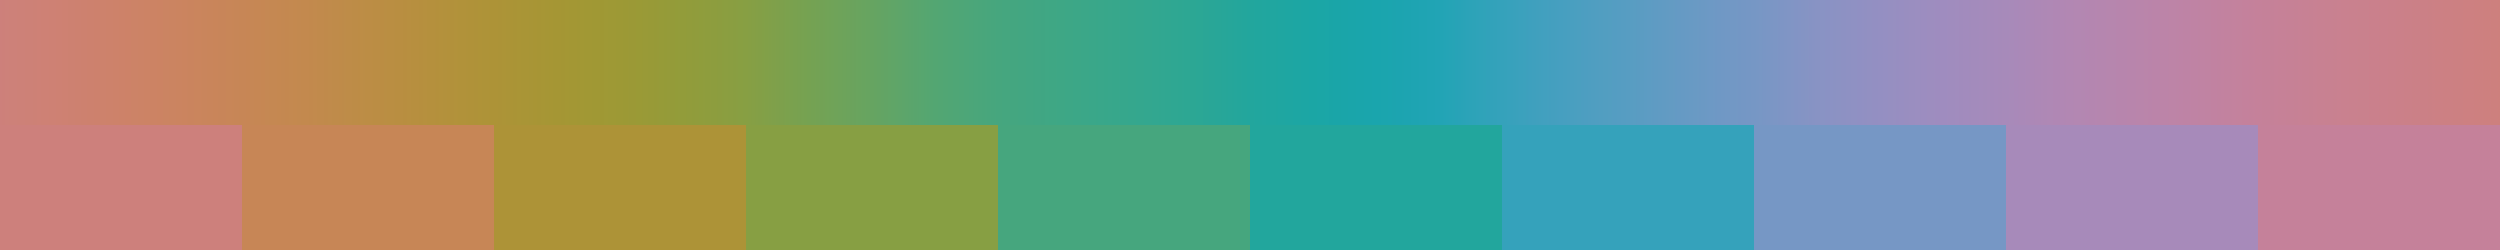
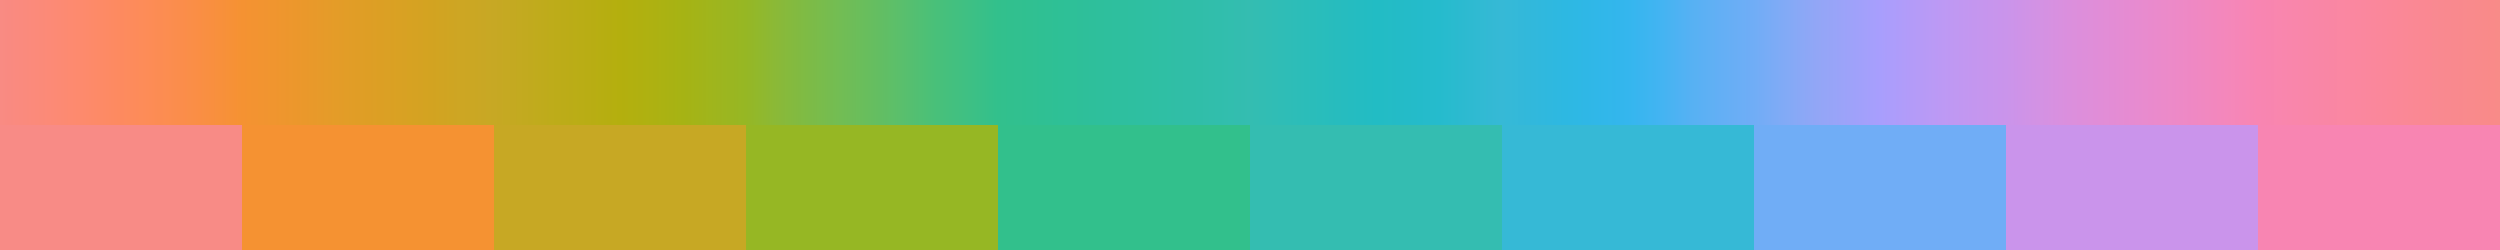
- <svg xmlns="http://www.w3.org/2000/svg" viewBox="0 0 1600 160" preserveAspectRatio="none" role="img" aria-label="the Munsell hue circle at value 6 and chroma 7, shown continuously and in its 10 major hue families">
+ <svg xmlns="http://www.w3.org/2000/svg" viewBox="0 0 1600 160" preserveAspectRatio="none" role="img" aria-label="a high-chroma Munsell hue circle at value 6.8, shown continuously and in its 10 major hue families">
  <defs>
    <linearGradient id="continuous" x1="0" y1="0" x2="1" y2="0">
-       <stop offset="0.00%" stop-color="#cd807c" />
-       <stop offset="1.25%" stop-color="#cd8178" />
-       <stop offset="2.50%" stop-color="#ce8174" />
-       <stop offset="3.75%" stop-color="#cd816f" />
-       <stop offset="5.00%" stop-color="#cd826a" />
-       <stop offset="6.25%" stop-color="#cc8365" />
-       <stop offset="7.50%" stop-color="#cb8460" />
-       <stop offset="8.75%" stop-color="#c9855b" />
-       <stop offset="10.00%" stop-color="#c78656" />
-       <stop offset="11.25%" stop-color="#c58852" />
-       <stop offset="12.50%" stop-color="#c3894e" />
-       <stop offset="13.75%" stop-color="#bf8b4a" />
-       <stop offset="15.00%" stop-color="#bc8d45" />
-       <stop offset="16.25%" stop-color="#b98e41" />
-       <stop offset="17.50%" stop-color="#b5903d" />
-       <stop offset="18.75%" stop-color="#b1923a" />
-       <stop offset="20.00%" stop-color="#ad9337" />
-       <stop offset="21.25%" stop-color="#a99536" />
-       <stop offset="22.50%" stop-color="#a59634" />
-       <stop offset="23.75%" stop-color="#a19834" />
-       <stop offset="25.00%" stop-color="#9d9935" />
-       <stop offset="26.25%" stop-color="#989a37" />
-       <stop offset="27.50%" stop-color="#929c3a" />
-       <stop offset="28.75%" stop-color="#8d9d3e" />
-       <stop offset="30.00%" stop-color="#879f43" />
-       <stop offset="31.25%" stop-color="#7ea04b" />
-       <stop offset="32.50%" stop-color="#75a252" />
-       <stop offset="33.75%" stop-color="#6ea35a" />
-       <stop offset="35.00%" stop-color="#66a461" />
-       <stop offset="36.25%" stop-color="#5da56a" />
-       <stop offset="37.50%" stop-color="#53a672" />
-       <stop offset="38.75%" stop-color="#4da678" />
-       <stop offset="40.00%" stop-color="#46a67e" />
-       <stop offset="41.25%" stop-color="#42a682" />
-       <stop offset="42.50%" stop-color="#3ea785" />
-       <stop offset="43.75%" stop-color="#3aa789" />
-       <stop offset="45.00%" stop-color="#36a78c" />
-       <stop offset="46.25%" stop-color="#32a790" />
-       <stop offset="47.50%" stop-color="#2da793" />
-       <stop offset="48.75%" stop-color="#28a698" />
-       <stop offset="50.00%" stop-color="#22a69d" />
-       <stop offset="51.25%" stop-color="#1fa6a1" />
-       <stop offset="52.50%" stop-color="#1ba6a5" />
-       <stop offset="53.75%" stop-color="#1aa5a9" />
-       <stop offset="55.00%" stop-color="#1aa5ad" />
-       <stop offset="56.25%" stop-color="#1da4b1" />
-       <stop offset="57.50%" stop-color="#21a4b5" />
-       <stop offset="58.75%" stop-color="#2ca3b8" />
-       <stop offset="60.00%" stop-color="#35a2bb" />
-       <stop offset="61.25%" stop-color="#3fa0be" />
-       <stop offset="62.50%" stop-color="#479fc0" />
-       <stop offset="63.75%" stop-color="#509ec1" />
-       <stop offset="65.00%" stop-color="#579dc2" />
-       <stop offset="66.25%" stop-color="#609bc3" />
-       <stop offset="67.50%" stop-color="#689ac4" />
-       <stop offset="68.75%" stop-color="#7098c5" />
-       <stop offset="70.00%" stop-color="#7697c5" />
-       <stop offset="71.25%" stop-color="#7f95c5" />
-       <stop offset="72.50%" stop-color="#8893c4" />
-       <stop offset="73.75%" stop-color="#8e91c3" />
-       <stop offset="75.00%" stop-color="#948fc2" />
-       <stop offset="76.25%" stop-color="#9a8ec0" />
-       <stop offset="77.50%" stop-color="#9f8cbf" />
-       <stop offset="78.75%" stop-color="#a38bbc" />
-       <stop offset="80.00%" stop-color="#a78aba" />
-       <stop offset="81.25%" stop-color="#ad88b6" />
-       <stop offset="82.50%" stop-color="#b287b3" />
-       <stop offset="83.75%" stop-color="#b586af" />
-       <stop offset="85.00%" stop-color="#b885ac" />
-       <stop offset="86.25%" stop-color="#bc84a8" />
-       <stop offset="87.50%" stop-color="#bf83a4" />
-       <stop offset="88.75%" stop-color="#c2829f" />
-       <stop offset="90.00%" stop-color="#c5819a" />
-       <stop offset="91.25%" stop-color="#c68196" />
-       <stop offset="92.50%" stop-color="#c88192" />
-       <stop offset="93.75%" stop-color="#c9818e" />
-       <stop offset="95.00%" stop-color="#ca808b" />
-       <stop offset="96.25%" stop-color="#cb8087" />
-       <stop offset="97.50%" stop-color="#cc8083" />
-       <stop offset="98.75%" stop-color="#cd8080" />
-       <stop offset="100.00%" stop-color="#cd807c" />
+       <stop offset="0.00%" stop-color="#f88b86" />
+       <stop offset="1.25%" stop-color="#fa8a7e" />
+       <stop offset="2.50%" stop-color="#fc8a76" />
+       <stop offset="3.75%" stop-color="#fd8a6c" />
+       <stop offset="5.00%" stop-color="#fd8a61" />
+       <stop offset="6.25%" stop-color="#fd8c57" />
+       <stop offset="7.50%" stop-color="#fb8d4c" />
+       <stop offset="8.75%" stop-color="#f98f40" />
+       <stop offset="10.00%" stop-color="#f59232" />
+       <stop offset="11.25%" stop-color="#f0952f" />
+       <stop offset="12.50%" stop-color="#ea982b" />
+       <stop offset="13.75%" stop-color="#e49c28" />
+       <stop offset="15.00%" stop-color="#de9e25" />
+       <stop offset="16.25%" stop-color="#d9a123" />
+       <stop offset="17.50%" stop-color="#d3a321" />
+       <stop offset="18.75%" stop-color="#cda623" />
+       <stop offset="20.00%" stop-color="#c7a824" />
+       <stop offset="21.25%" stop-color="#c2aa1f" />
+       <stop offset="22.50%" stop-color="#bdac19" />
+       <stop offset="23.75%" stop-color="#b9ad14" />
+       <stop offset="25.00%" stop-color="#b4af0e" />
+       <stop offset="26.25%" stop-color="#aeb111" />
+       <stop offset="27.50%" stop-color="#a6b314" />
+       <stop offset="28.75%" stop-color="#9fb51d" />
+       <stop offset="30.00%" stop-color="#96b724" />
+       <stop offset="31.25%" stop-color="#8ab938" />
+       <stop offset="32.50%" stop-color="#7dbb46" />
+       <stop offset="33.75%" stop-color="#72bd54" />
+       <stop offset="35.00%" stop-color="#66be5f" />
+       <stop offset="36.25%" stop-color="#59bf6d" />
+       <stop offset="37.50%" stop-color="#49c079" />
+       <stop offset="38.75%" stop-color="#3fc083" />
+       <stop offset="40.00%" stop-color="#32c08c" />
+       <stop offset="41.25%" stop-color="#30c091" />
+       <stop offset="42.50%" stop-color="#2ec096" />
+       <stop offset="43.75%" stop-color="#2ebf9b" />
+       <stop offset="45.00%" stop-color="#2ebf9f" />
+       <stop offset="46.25%" stop-color="#2fbfa3" />
+       <stop offset="47.50%" stop-color="#30bea7" />
+       <stop offset="48.75%" stop-color="#31beac" />
+       <stop offset="50.00%" stop-color="#34bdb1" />
+       <stop offset="51.25%" stop-color="#2fbdb6" />
+       <stop offset="52.50%" stop-color="#2abdba" />
+       <stop offset="53.75%" stop-color="#26bcbf" />
+       <stop offset="55.00%" stop-color="#22bcc4" />
+       <stop offset="56.25%" stop-color="#24bbc8" />
+       <stop offset="57.50%" stop-color="#25bbcd" />
+       <stop offset="58.75%" stop-color="#2ebad1" />
+       <stop offset="60.00%" stop-color="#36b9d6" />
+       <stop offset="61.25%" stop-color="#31b8dc" />
+       <stop offset="62.50%" stop-color="#2db8e2" />
+       <stop offset="63.75%" stop-color="#30b7e8" />
+       <stop offset="65.00%" stop-color="#34b6ee" />
+       <stop offset="66.25%" stop-color="#42b4f2" />
+       <stop offset="67.50%" stop-color="#56b1f3" />
+       <stop offset="68.75%" stop-color="#64aff5" />
+       <stop offset="70.00%" stop-color="#70adf6" />
+       <stop offset="71.25%" stop-color="#82aaf6" />
+       <stop offset="72.50%" stop-color="#92a6f6" />
+       <stop offset="73.75%" stop-color="#9da2f9" />
+       <stop offset="75.00%" stop-color="#a89efd" />
+       <stop offset="76.25%" stop-color="#b39bf8" />
+       <stop offset="77.50%" stop-color="#bd99f4" />
+       <stop offset="78.75%" stop-color="#c496ef" />
+       <stop offset="80.00%" stop-color="#ca94eb" />
+       <stop offset="81.25%" stop-color="#d392e4" />
+       <stop offset="82.50%" stop-color="#db8fdd" />
+       <stop offset="83.75%" stop-color="#e18dd7" />
+       <stop offset="85.00%" stop-color="#e68bd1" />
+       <stop offset="86.25%" stop-color="#eb8aca" />
+       <stop offset="87.50%" stop-color="#ef88c3" />
+       <stop offset="88.75%" stop-color="#f487bb" />
+       <stop offset="90.00%" stop-color="#f885b2" />
+       <stop offset="91.25%" stop-color="#f986ac" />
+       <stop offset="92.50%" stop-color="#f986a6" />
+       <stop offset="93.75%" stop-color="#fa87a0" />
+       <stop offset="95.00%" stop-color="#fa879a" />
+       <stop offset="96.25%" stop-color="#fa8894" />
+       <stop offset="97.50%" stop-color="#f9898f" />
+       <stop offset="98.75%" stop-color="#f98a8b" />
+       <stop offset="100.00%" stop-color="#f88b86" />
    </linearGradient>
    <linearGradient id="families" x1="0" y1="0" x2="1" y2="0">
-       <stop offset="0.00%" stop-color="#cd807c" />
-       <stop offset="10.00%" stop-color="#cd807c" />
-       <stop offset="10.00%" stop-color="#c78656" />
-       <stop offset="20.00%" stop-color="#c78656" />
-       <stop offset="20.00%" stop-color="#ad9337" />
-       <stop offset="30.00%" stop-color="#ad9337" />
-       <stop offset="30.00%" stop-color="#879f43" />
-       <stop offset="40.00%" stop-color="#879f43" />
-       <stop offset="40.00%" stop-color="#46a67e" />
-       <stop offset="50.00%" stop-color="#46a67e" />
-       <stop offset="50.00%" stop-color="#22a69d" />
-       <stop offset="60.00%" stop-color="#22a69d" />
-       <stop offset="60.00%" stop-color="#35a2bb" />
-       <stop offset="70.00%" stop-color="#35a2bb" />
-       <stop offset="70.00%" stop-color="#7697c5" />
-       <stop offset="80.00%" stop-color="#7697c5" />
-       <stop offset="80.00%" stop-color="#a78aba" />
-       <stop offset="90.00%" stop-color="#a78aba" />
-       <stop offset="90.00%" stop-color="#c5819a" />
-       <stop offset="100.00%" stop-color="#c5819a" />
+       <stop offset="0.00%" stop-color="#f88b86" />
+       <stop offset="10.00%" stop-color="#f88b86" />
+       <stop offset="10.00%" stop-color="#f59232" />
+       <stop offset="20.00%" stop-color="#f59232" />
+       <stop offset="20.00%" stop-color="#c7a824" />
+       <stop offset="30.00%" stop-color="#c7a824" />
+       <stop offset="30.00%" stop-color="#96b724" />
+       <stop offset="40.00%" stop-color="#96b724" />
+       <stop offset="40.00%" stop-color="#32c08c" />
+       <stop offset="50.00%" stop-color="#32c08c" />
+       <stop offset="50.00%" stop-color="#34bdb1" />
+       <stop offset="60.00%" stop-color="#34bdb1" />
+       <stop offset="60.00%" stop-color="#36b9d6" />
+       <stop offset="70.00%" stop-color="#36b9d6" />
+       <stop offset="70.00%" stop-color="#70adf6" />
+       <stop offset="80.00%" stop-color="#70adf6" />
+       <stop offset="80.00%" stop-color="#ca94eb" />
+       <stop offset="90.00%" stop-color="#ca94eb" />
+       <stop offset="90.00%" stop-color="#f885b2" />
+       <stop offset="100.00%" stop-color="#f885b2" />
    </linearGradient>
  </defs>
  <rect width="1600" height="80" fill="url(#continuous)" />
  <rect y="80" width="1600" height="80" fill="url(#families)" />
</svg>
